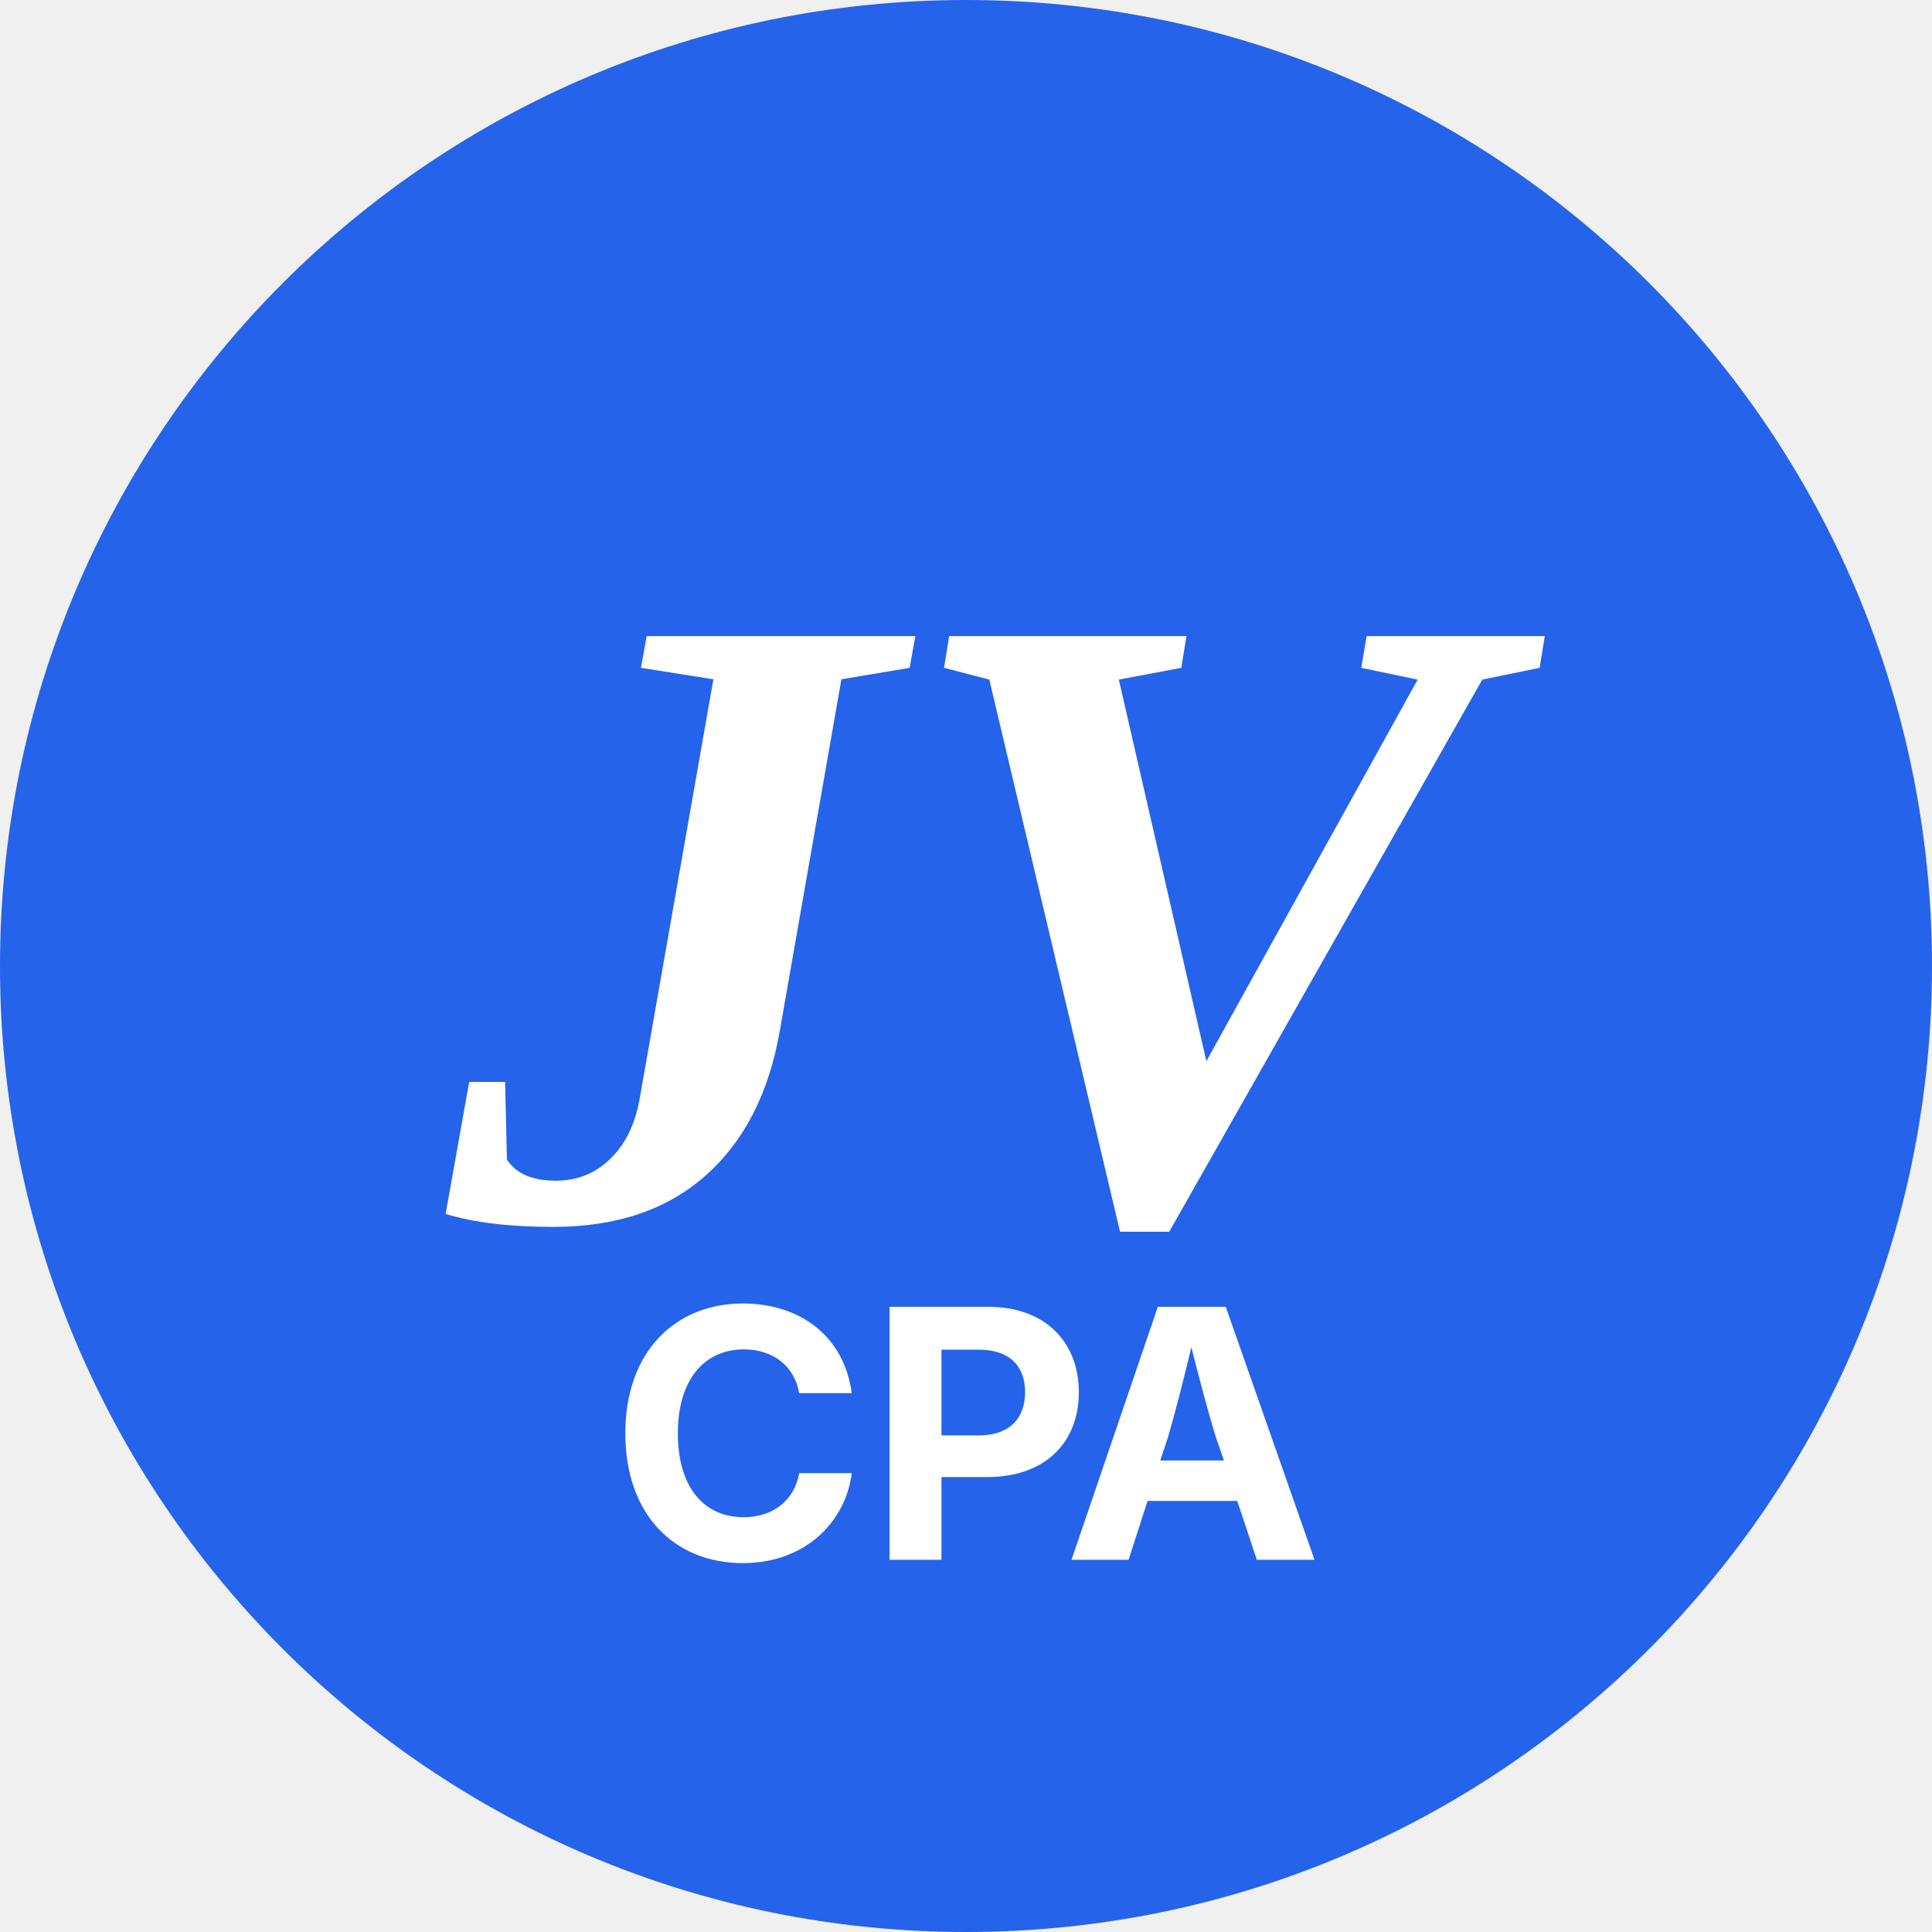
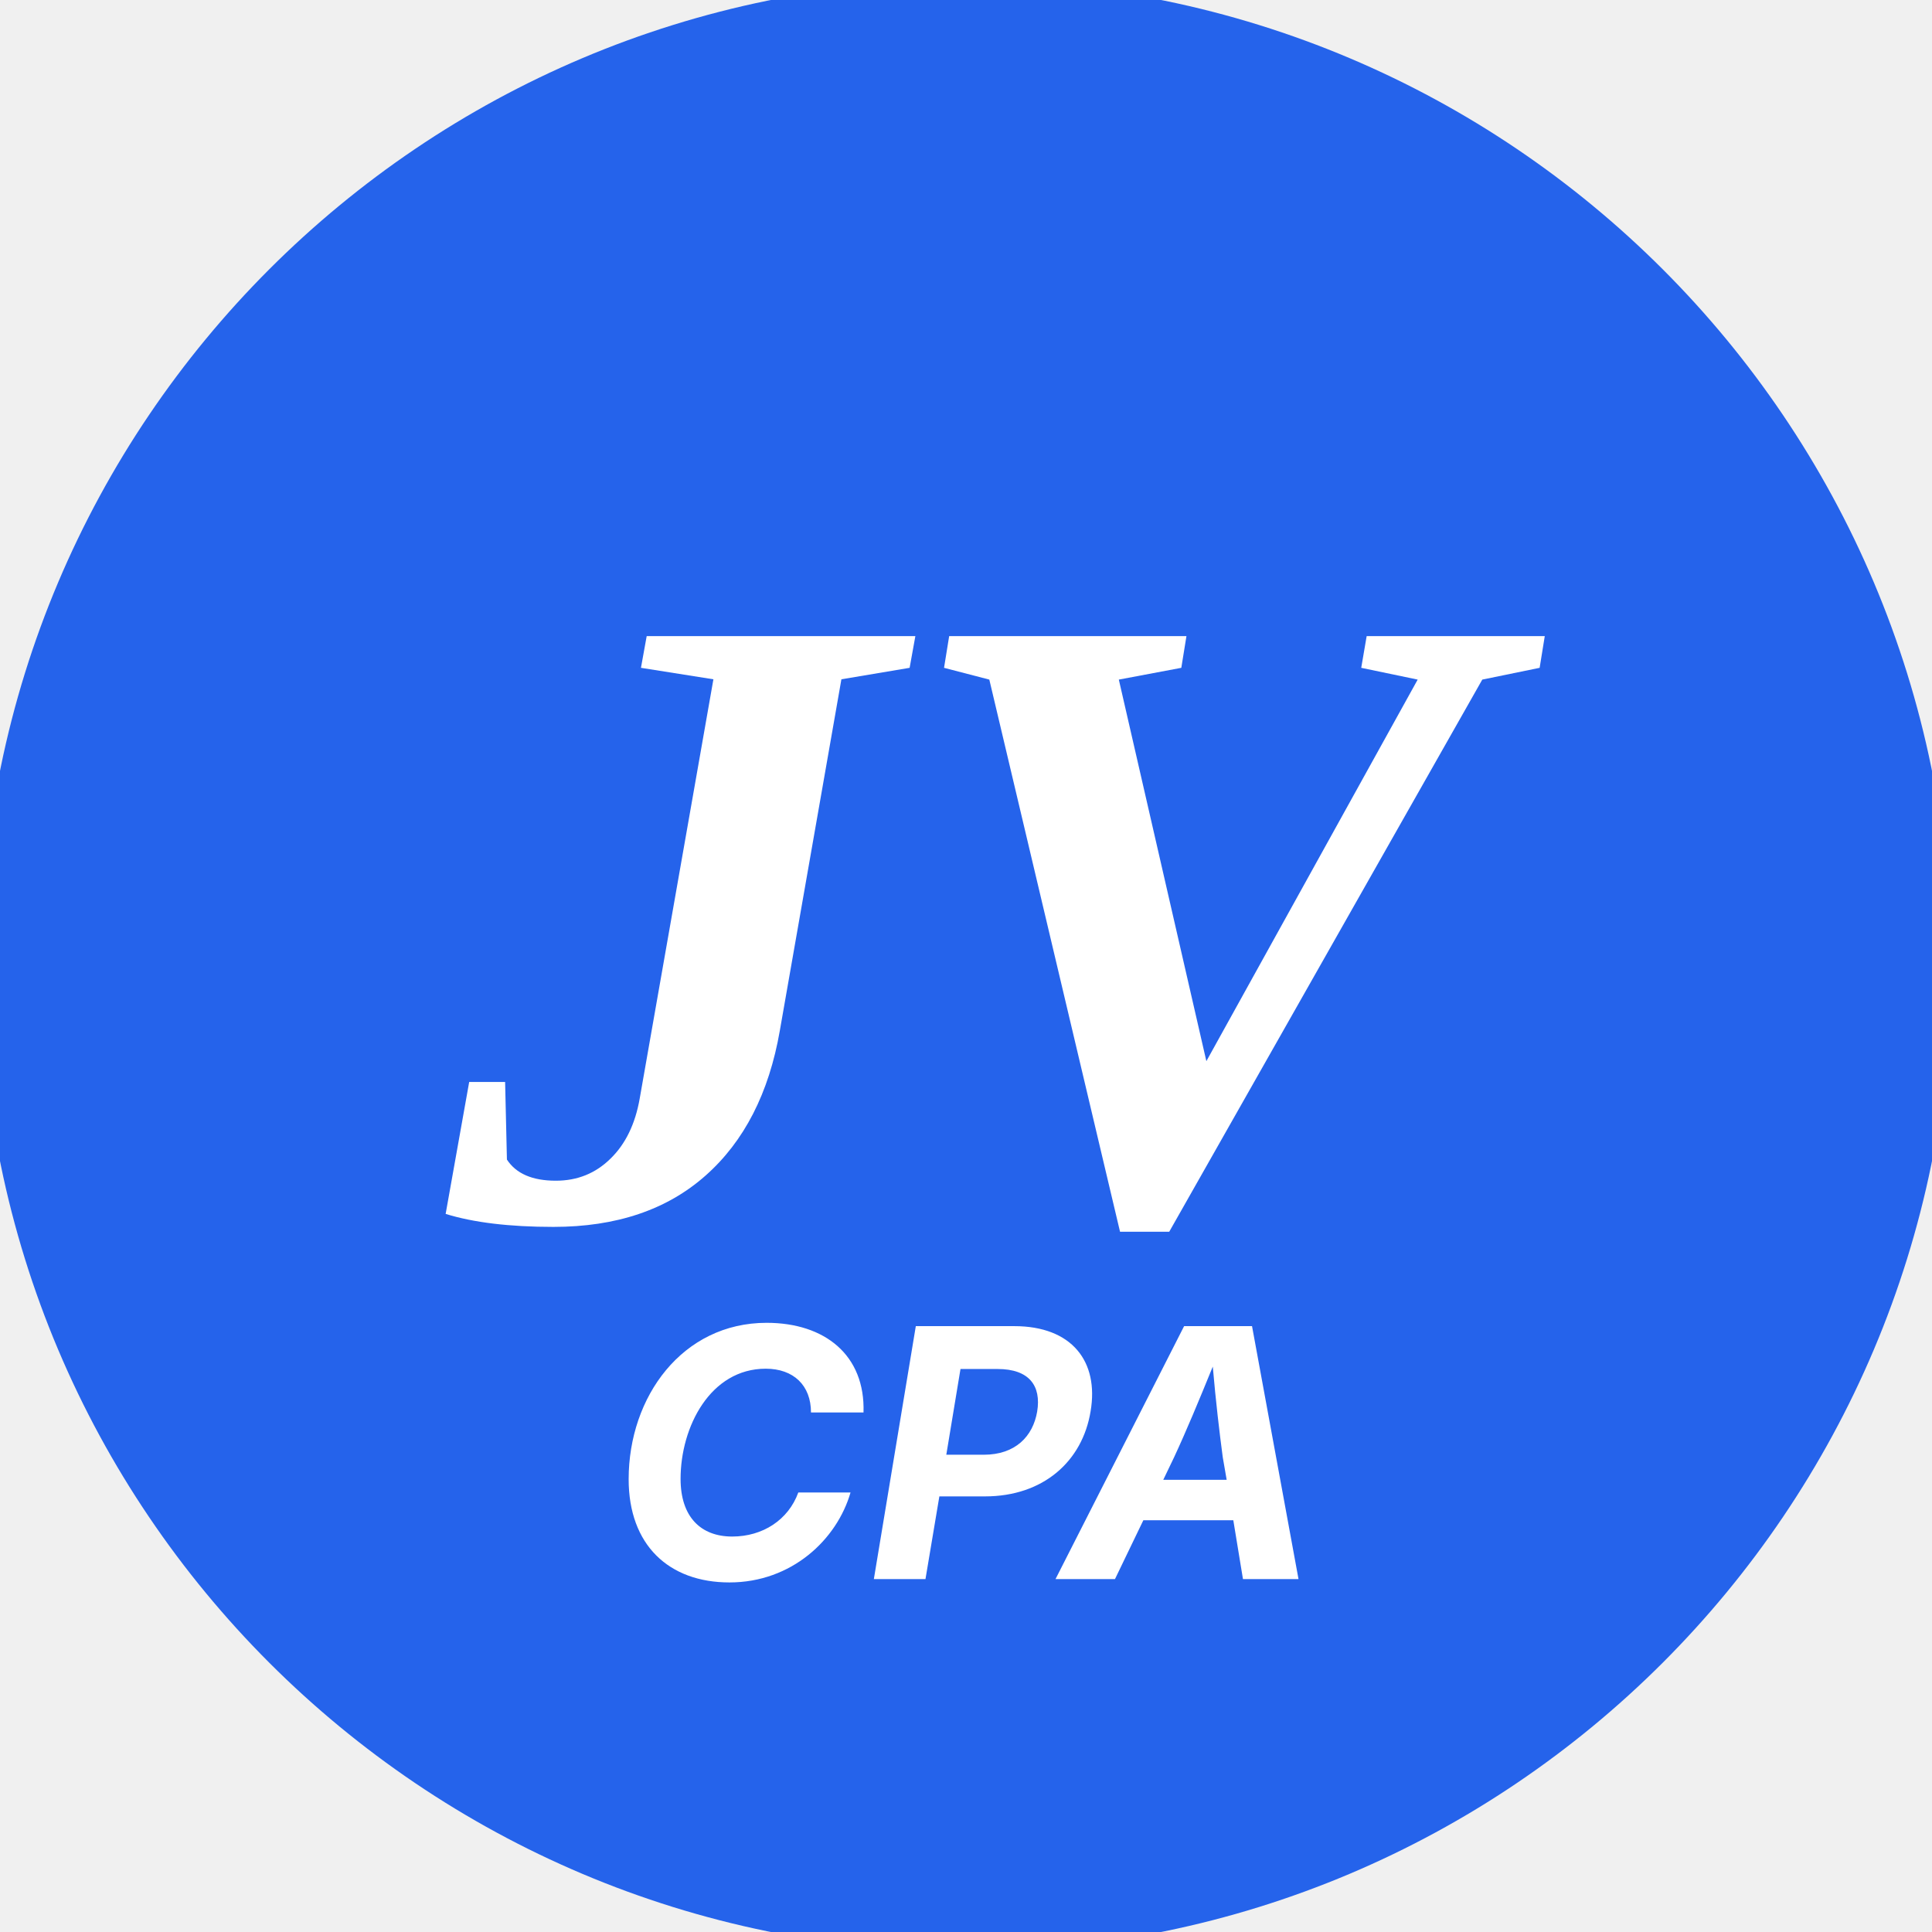
<svg xmlns="http://www.w3.org/2000/svg" viewBox="0 0 100 100">
-   <circle cx="50" cy="50" r="50" fill="#2563eb" />
+   <circle cx="50" cy="50" r="51" fill="#2563eb" />
  <text x="50%" y="50%" font-family="'Georgia', 'Times New Roman', serif" font-style="italic" font-size="46" font-weight="bold" fill="#ffffff" text-anchor="middle" dominant-baseline="middle">JV</text>
-   <text x="50%" y="74%" font-family="system-ui, -apple-system, sans-serif" font-size="18" font-weight="bold" fill="#ffffff" text-anchor="middle" dominant-baseline="middle">CPA</text>
+   <text x="50%" y="75%" font-family="system-ui, -apple-system, sans-serif" font-style="italic" font-size="18" font-weight="bold" fill="#ffffff" text-anchor="middle" dominant-baseline="middle">CPA</text>
</svg>
